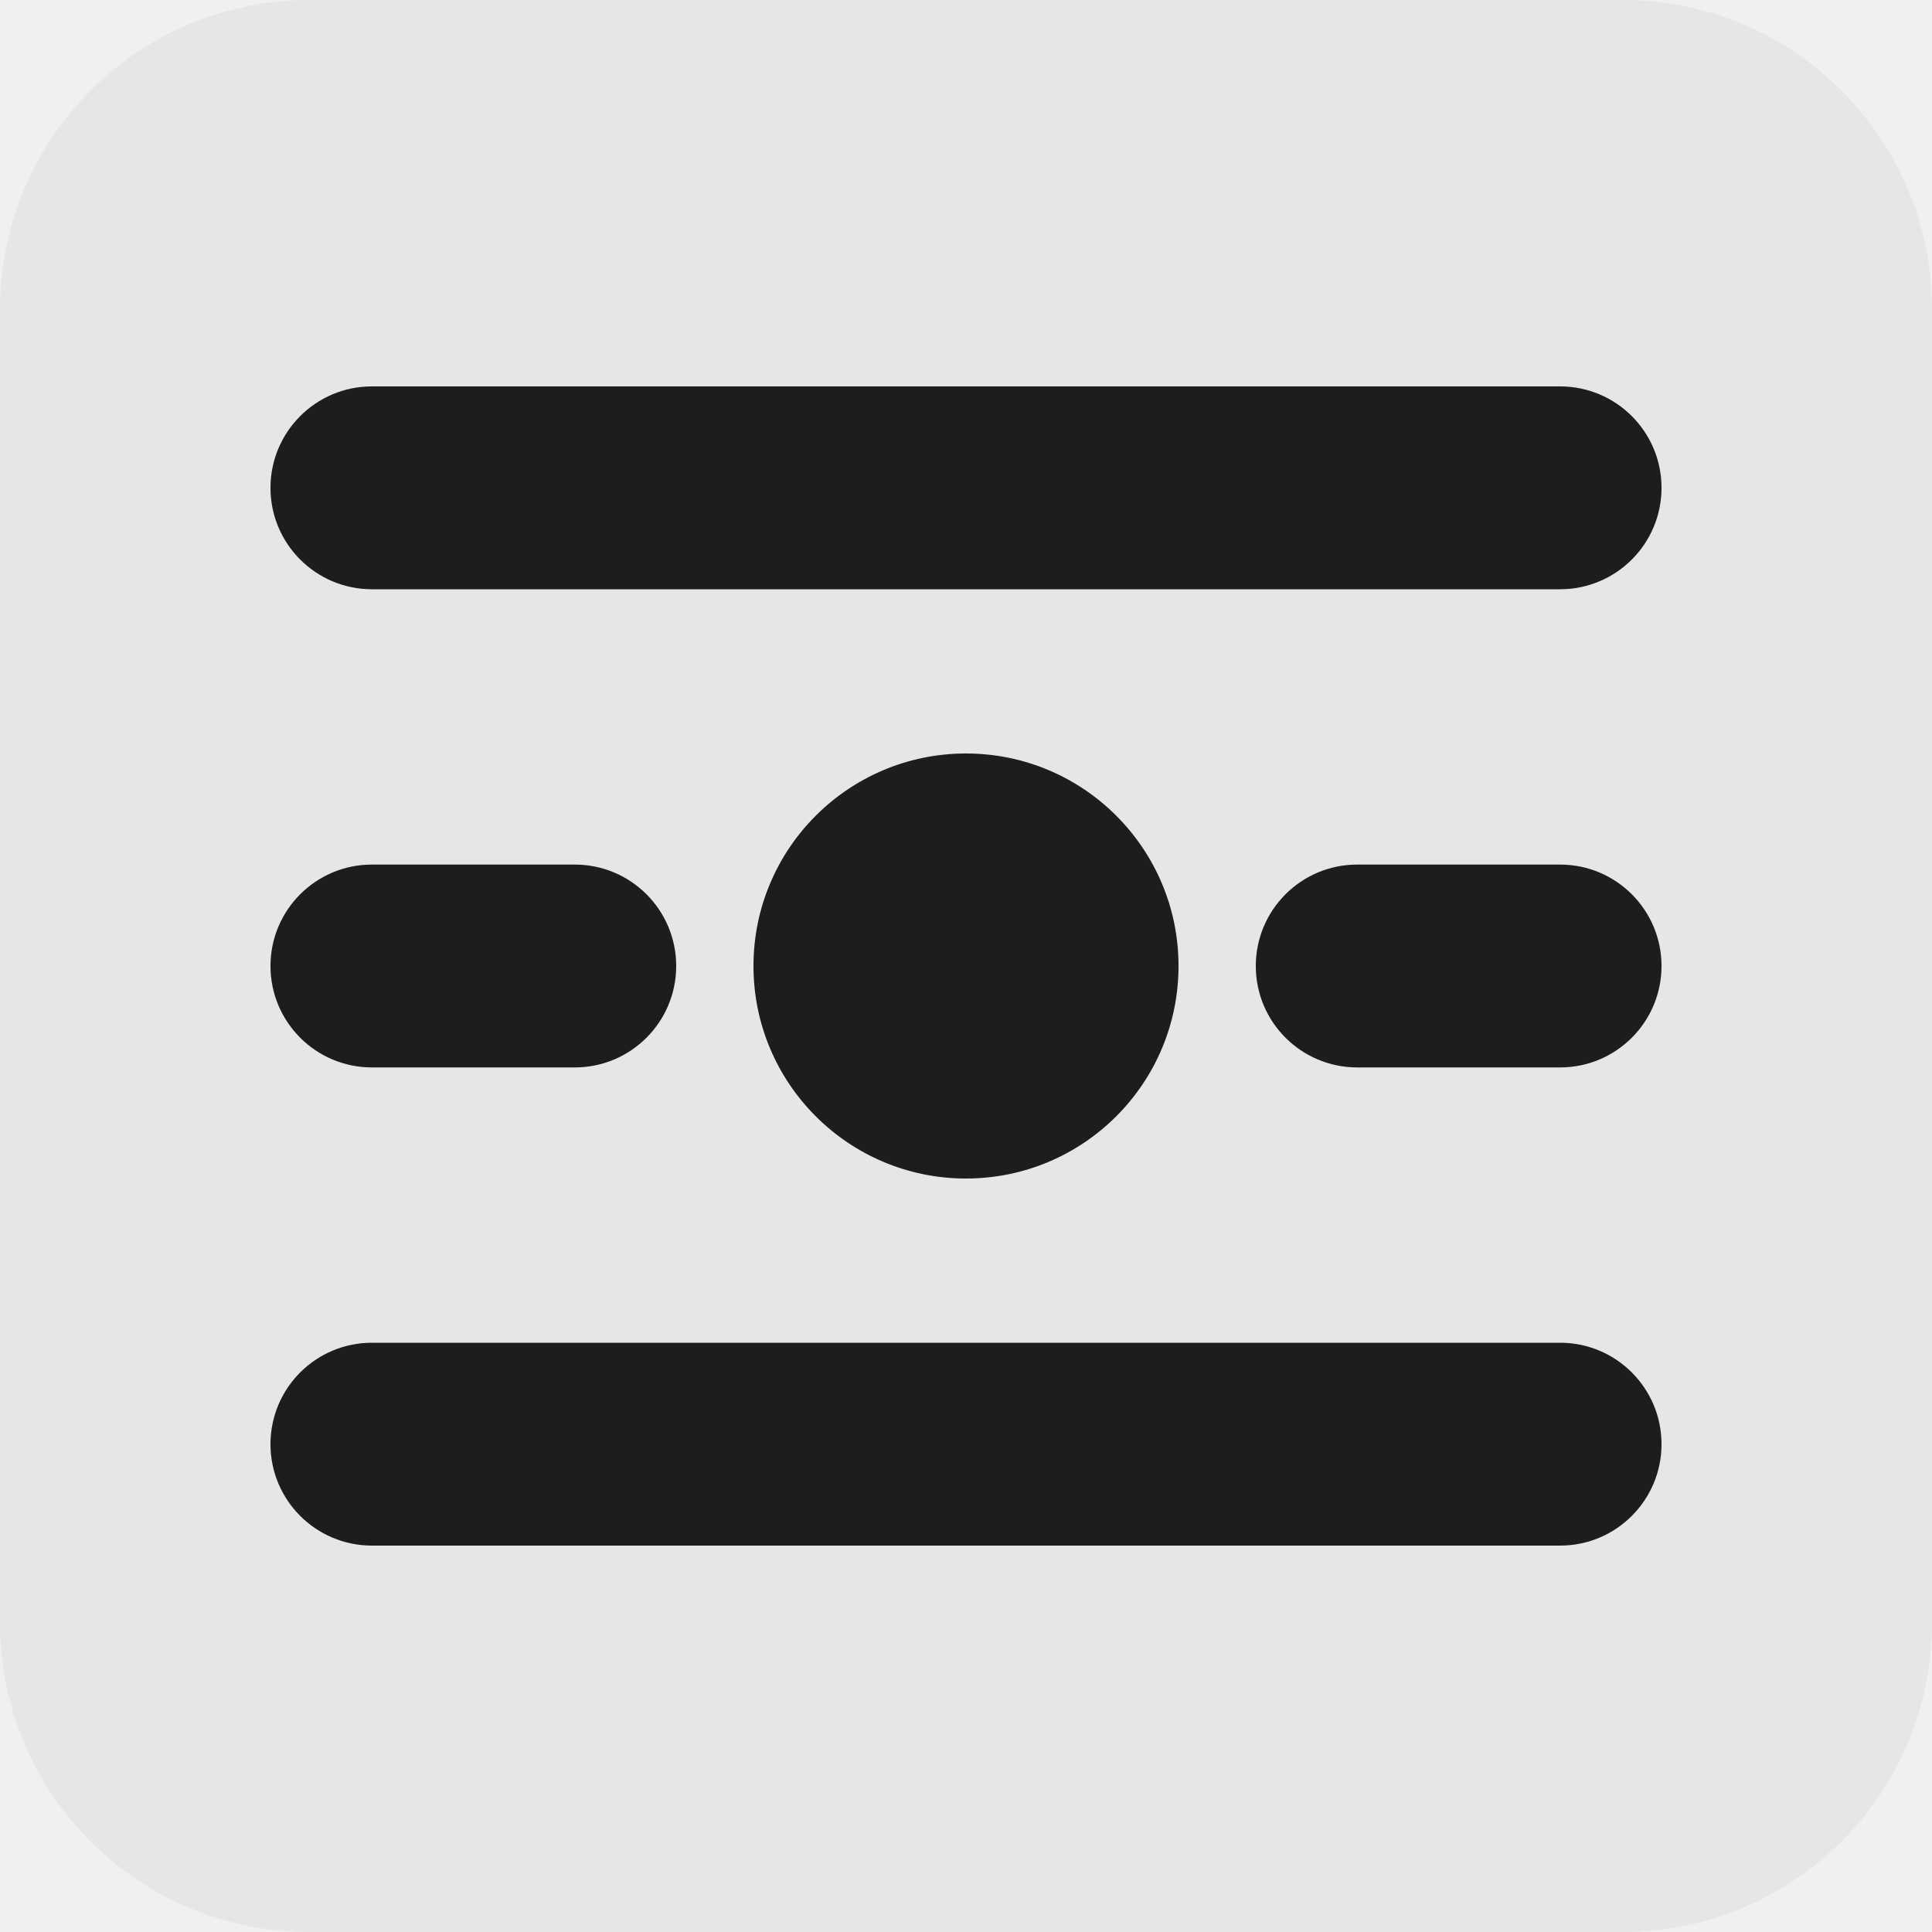
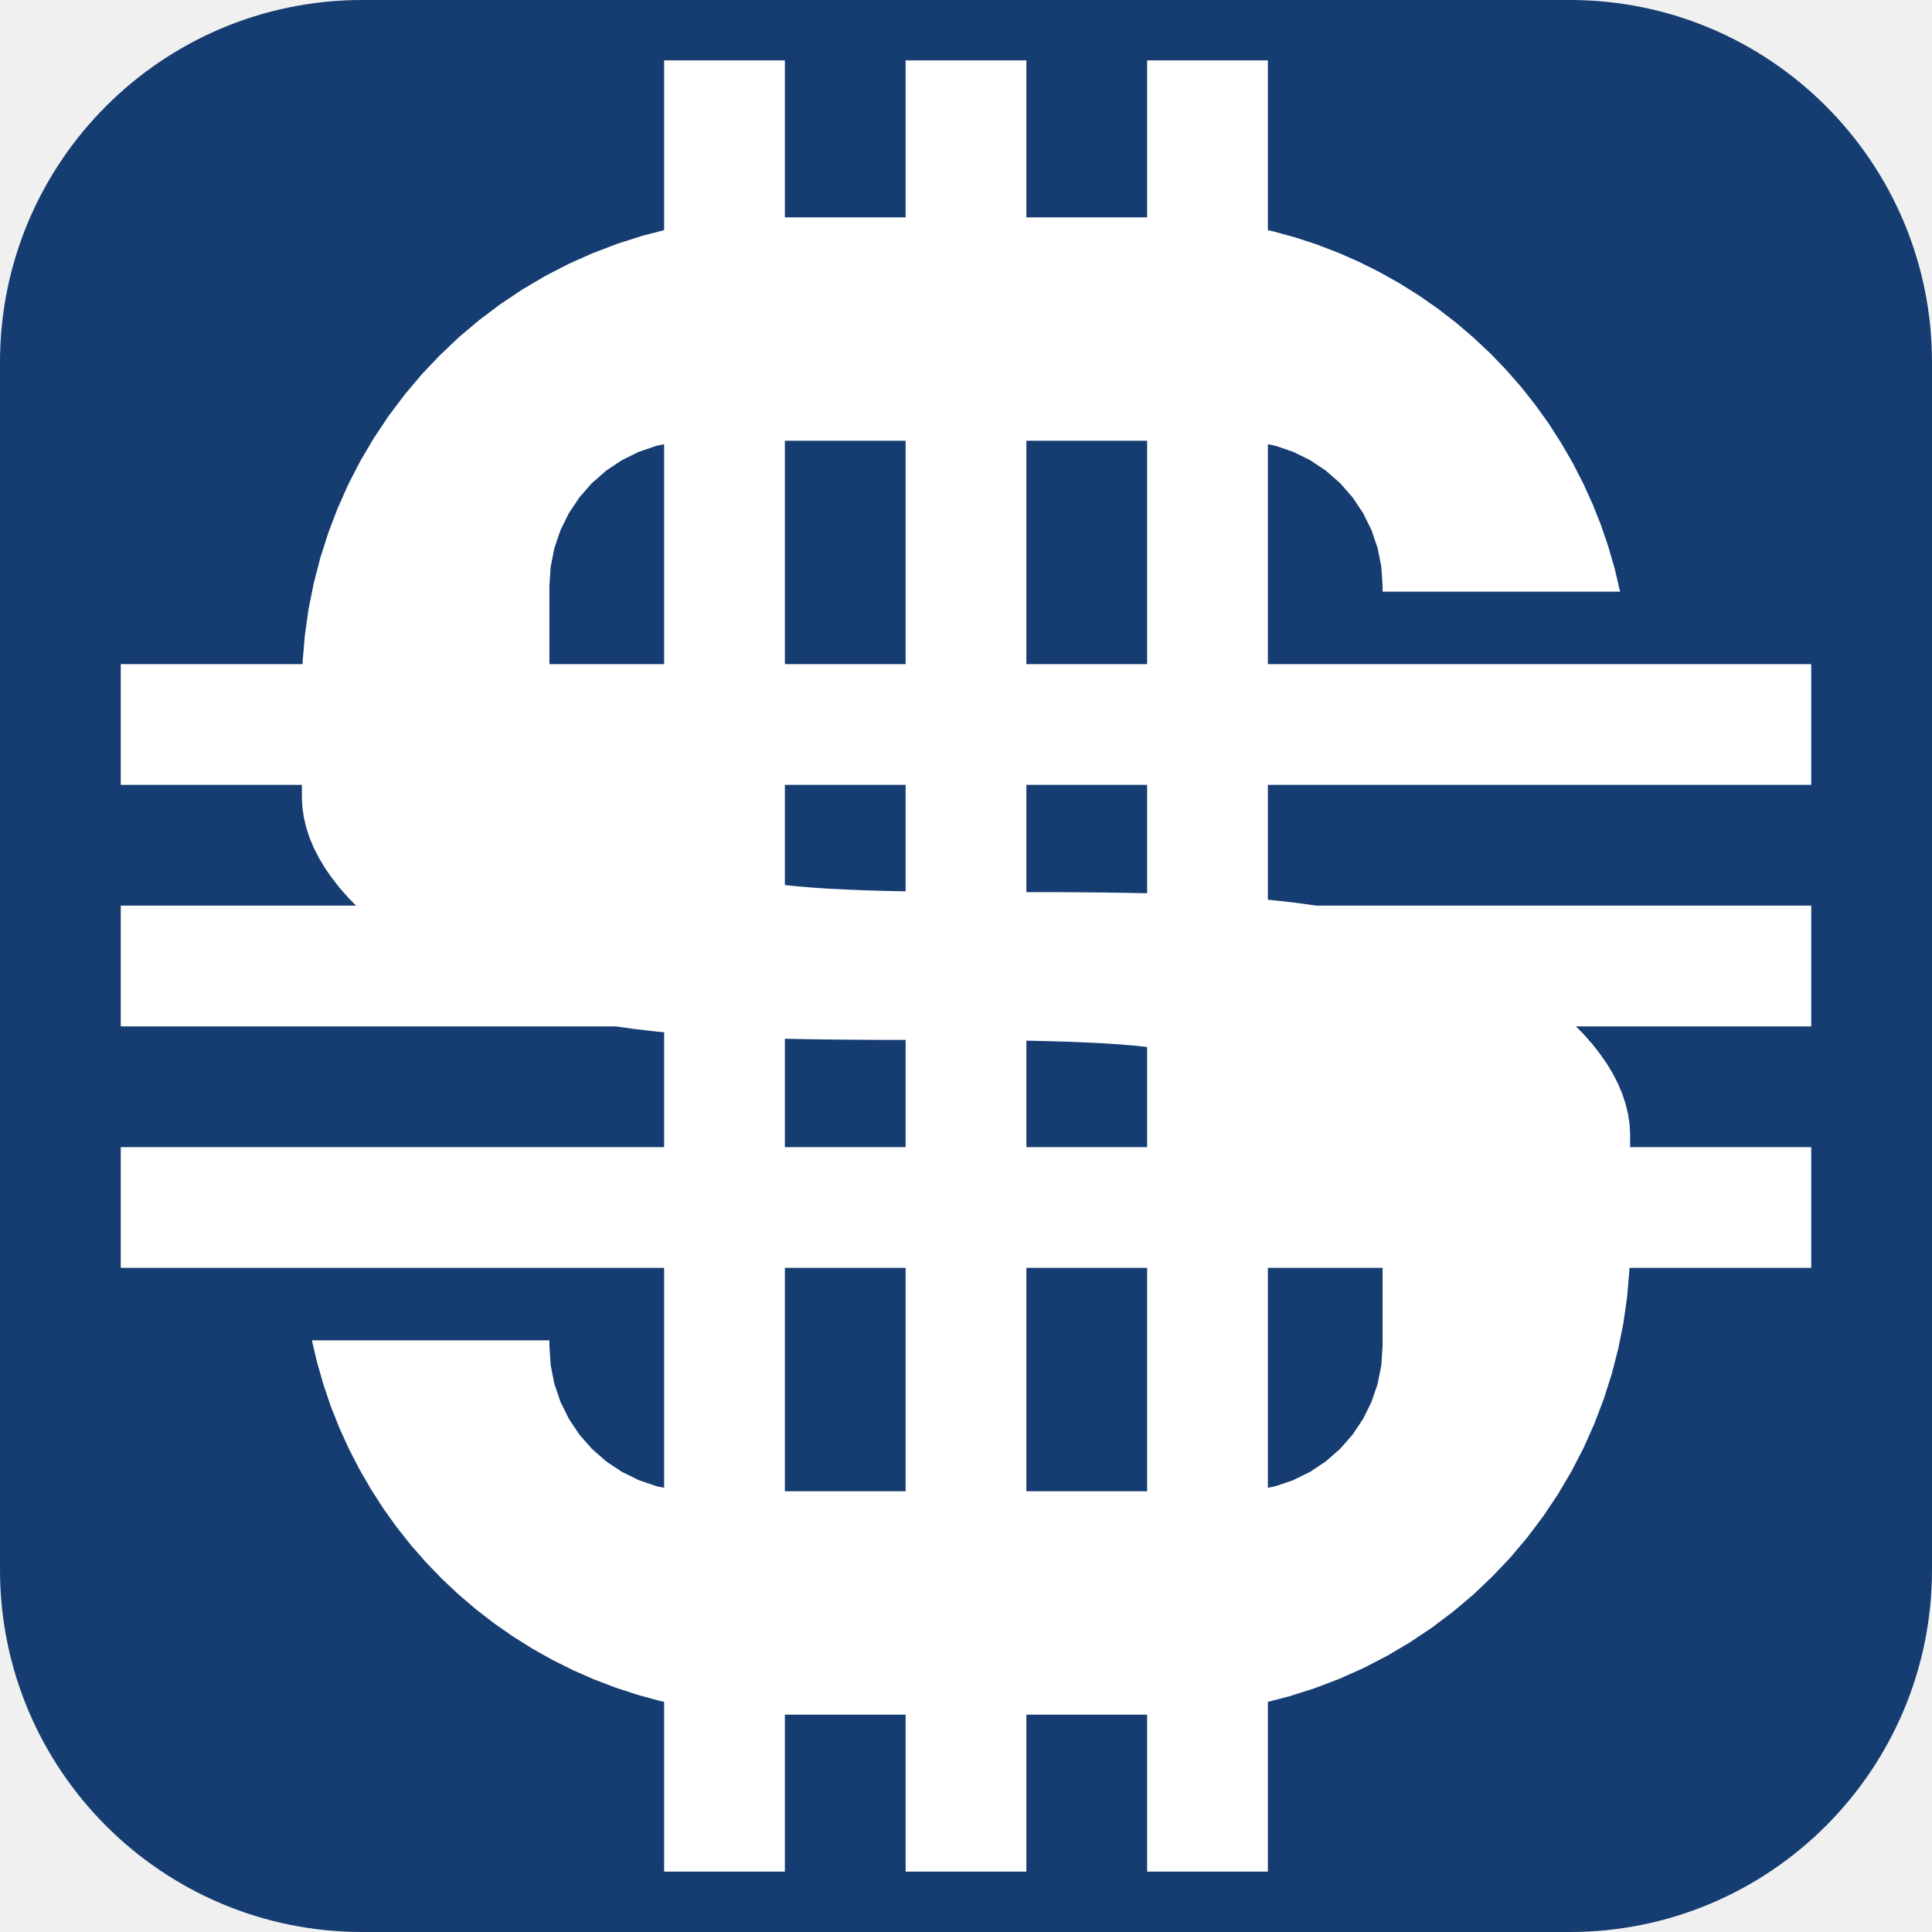
- <svg xmlns="http://www.w3.org/2000/svg" viewBox="0 0 100 100">
-   <rect width="100" height="100" rx="16" fill="#e6e6e6" />
-   <g fill="#1d1d1f">
-     <rect x="14" y="20" width="72" height="10.5" rx="5.25" />
-     <rect x="14" y="44.75" width="21" height="10.5" rx="5.25" />
-     <rect x="65" y="44.75" width="21" height="10.5" rx="5.25" />
-     <circle cx="50" cy="50" r="11" />
-     <rect x="14" y="69.5" width="72" height="10.5" rx="5.25" />
-   </g>
+ <svg xmlns="http://www.w3.org/2000/svg" viewBox="0 0 32 32">
+   <rect width="32" height="32" rx="6" fill="#153d72" />
+   <path fill="#fff" fill-rule="evenodd" d="M30 11L21 11L21 7.358L21.121 7.382L21.418 7.483L21.7 7.622L21.961 7.796L22.197 8.003L22.404 8.239L22.578 8.5L22.717 8.782L22.818 9.079L22.879 9.387L22.9 9.7L22.9 9.8L26.834 9.8L26.747 9.43L26.642 9.065L26.52 8.705L26.38 8.352L26.223 8.006L26.049 7.668L25.859 7.339L25.654 7.019L25.433 6.71L25.197 6.412L24.947 6.126L24.683 5.852L24.406 5.592L24.117 5.345L23.817 5.113L23.505 4.896L23.183 4.694L22.852 4.508L22.512 4.338L22.164 4.185L21.809 4.049L21.448 3.931L21.081 3.83L21 3.812L21 1L19 1L19 3.6L17 3.6L17 1L15 1L15 3.6L13 3.6L13 1L11 1L11 3.812L10.641 3.905L10.224 4.038L9.815 4.194L9.416 4.372L9.027 4.573L8.65 4.796L8.286 5.039L7.937 5.302L7.602 5.584L7.285 5.885L6.984 6.202L6.702 6.537L6.439 6.886L6.196 7.25L5.973 7.627L5.772 8.016L5.594 8.415L5.438 8.824L5.305 9.241L5.196 9.664L5.11 10.093L5.049 10.527L5.012 10.963L5.011 11L2 11L2 13L5 13L5 13.2L5.008 13.371L5.033 13.542L5.074 13.713L5.13 13.883L5.201 14.051L5.287 14.218L5.387 14.384L5.501 14.547L5.627 14.708L5.767 14.867L5.897 15L2 15L2 17L10.201 17L10.227 17.004L10.506 17.043L10.794 17.077L11 17.098L11 19L2 19L2 21L11 21L11 24.642L10.879 24.618L10.582 24.517L10.3 24.378L10.039 24.204L9.803 23.997L9.596 23.761L9.422 23.5L9.283 23.218L9.182 22.921L9.121 22.613L9.1 22.3L9.1 22.2L5.166 22.2L5.253 22.57L5.358 22.935L5.48 23.295L5.62 23.648L5.777 23.994L5.951 24.332L6.141 24.661L6.346 24.981L6.567 25.29L6.803 25.588L7.053 25.874L7.317 26.148L7.594 26.408L7.883 26.655L8.183 26.887L8.495 27.104L8.817 27.306L9.148 27.492L9.488 27.662L9.836 27.815L10.191 27.951L10.552 28.069L10.919 28.17L11 28.188L11 31L13 31L13 28.4L15 28.4L15 31L17 31L17 28.4L19 28.4L19 31L21 31L21 28.188L21.359 28.095L21.776 27.962L22.185 27.806L22.584 27.628L22.973 27.427L23.35 27.204L23.714 26.961L24.063 26.698L24.398 26.416L24.715 26.115L25.016 25.798L25.298 25.463L25.561 25.114L25.804 24.75L26.027 24.373L26.228 23.984L26.406 23.585L26.562 23.176L26.695 22.759L26.804 22.336L26.89 21.907L26.951 21.473L26.988 21.037L26.989 21L30 21L30 19L27 19L27 18.8L26.992 18.629L26.967 18.458L26.926 18.287L26.87 18.117L26.799 17.949L26.713 17.782L26.613 17.616L26.499 17.453L26.373 17.292L26.233 17.133L26.103 17L30 17L30 15L21.799 15L21.773 14.996L21.494 14.957L21.206 14.923L21 14.902L21 13L30 13ZM17 11L17 7.3L19 7.3L19 11ZM13 11L13 7.3L15 7.3L15 11ZM11 11L9.1 11L9.1 9.7L9.121 9.387L9.182 9.079L9.283 8.782L9.422 8.5L9.596 8.239L9.803 8.003L10.039 7.796L10.3 7.622L10.582 7.483L10.879 7.382L11 7.358ZM13 21L15 21L15 24.7L13 24.7ZM13 17.205L13.027 17.206L13.366 17.212L13.708 17.217L14.051 17.22L14.395 17.223L14.739 17.224L15 17.224L15 19L13 19ZM13 13L15 13L15 14.763L14.932 14.762L14.621 14.755L14.317 14.746L14.023 14.734L13.738 14.72L13.463 14.702L13.2 14.68L13 14.659ZM19 13L19 14.795L18.973 14.794L18.634 14.788L18.292 14.783L17.949 14.78L17.605 14.777L17.261 14.776L17 14.776L17 13ZM17.379 17.245L17.683 17.254L17.977 17.266L18.262 17.28L18.537 17.298L18.8 17.32L19 17.341L19 19L17 19L17 17.237L17.068 17.238ZM22.879 22.613L22.818 22.921L22.717 23.218L22.578 23.5L22.404 23.761L22.197 23.997L21.961 24.204L21.7 24.378L21.418 24.517L21.121 24.618L21 24.642L21 21L22.9 21L22.9 22.3ZM17 21L19 21L19 24.7L17 24.7Z" />
</svg>
